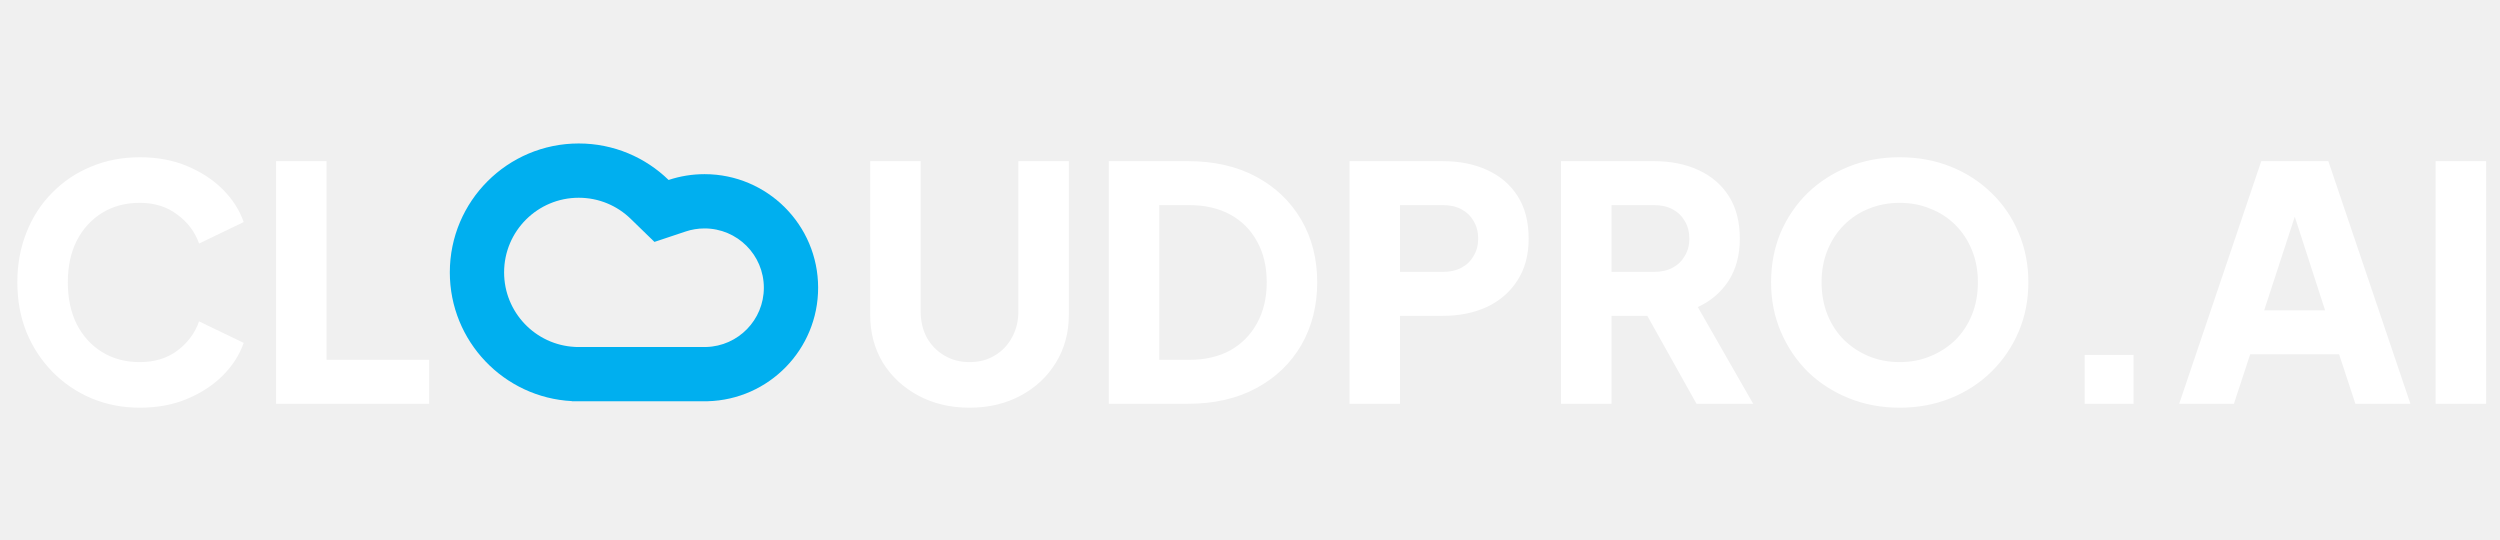
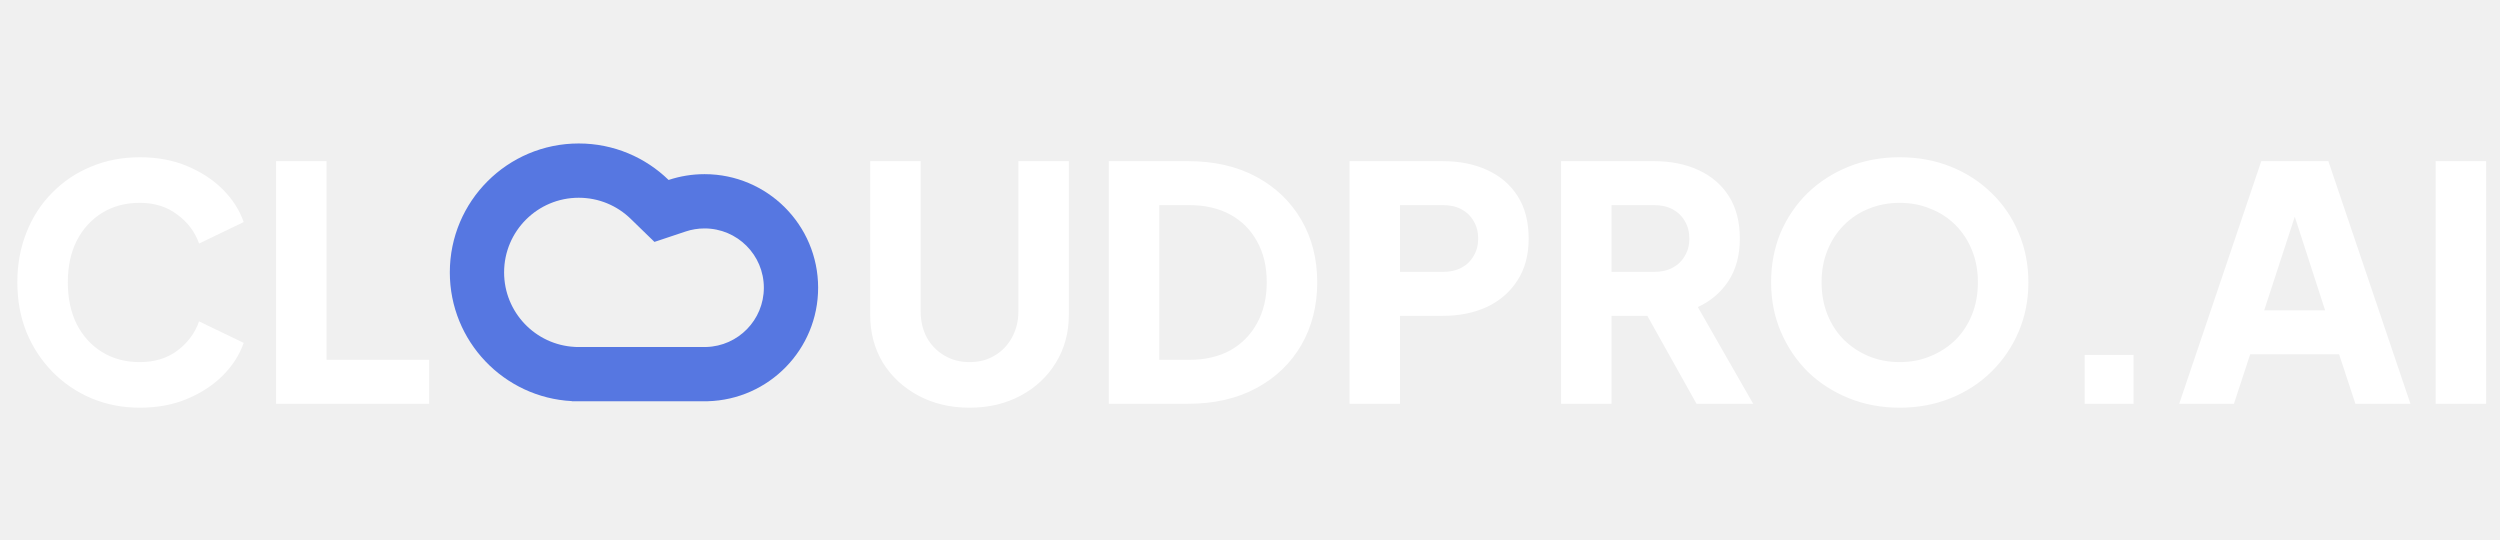
<svg xmlns="http://www.w3.org/2000/svg" width="139" height="30" viewBox="0 0 139 30" fill="none">
-   <mask id="path-1-inside-1_958_23" fill="white">
+   <mask id="path-1-inside-1_958_722" fill="white">
    <path fill-rule="evenodd" clip-rule="evenodd" d="M31.799 22.302C28.017 22.106 25.01 18.976 25.01 15.145C25.01 11.186 28.219 7.977 32.177 7.977C34.121 7.977 35.883 8.751 37.174 10.006C37.803 9.797 38.475 9.683 39.173 9.683C42.661 9.683 45.488 12.51 45.488 15.998C45.488 19.428 42.752 22.219 39.344 22.309V22.312H31.799V22.302Z" />
  </mask>
-   <path d="M31.799 22.302H34.817V19.437L31.956 19.288L31.799 22.302ZM37.174 10.006L35.07 12.17L36.387 13.45L38.129 12.869L37.174 10.006ZM39.344 22.309L39.264 19.293L36.326 19.37V22.309H39.344ZM39.344 22.312V25.33H42.362V22.312H39.344ZM31.799 22.312H28.781V25.33H31.799V22.312ZM31.956 19.288C29.768 19.175 28.028 17.362 28.028 15.145H21.992C21.992 20.59 26.265 25.037 31.643 25.316L31.956 19.288ZM28.028 15.145C28.028 12.853 29.886 10.995 32.177 10.995V4.959C26.552 4.959 21.992 9.519 21.992 15.145H28.028ZM32.177 10.995C33.303 10.995 34.32 11.44 35.07 12.17L39.279 7.843C37.447 6.061 34.938 4.959 32.177 4.959V10.995ZM38.129 12.869C38.453 12.761 38.803 12.701 39.173 12.701V6.665C38.146 6.665 37.152 6.833 36.219 7.144L38.129 12.869ZM39.173 12.701C40.994 12.701 42.47 14.177 42.47 15.998H48.505C48.505 10.844 44.327 6.665 39.173 6.665V12.701ZM42.47 15.998C42.47 17.788 41.042 19.245 39.264 19.293L39.424 25.326C44.463 25.193 48.505 21.068 48.505 15.998H42.47ZM36.326 22.309V22.312H42.362V22.309H36.326ZM39.344 19.294H31.799V25.33H39.344V19.294ZM34.817 22.312V22.302H28.781V22.312H34.817Z" fill="#00AFEF" mask="url(#path-1-inside-1_958_23)" />
-   <path d="M53.905 22.668C52.843 22.668 51.895 22.444 51.062 21.997C50.23 21.551 49.572 20.941 49.089 20.169C48.618 19.384 48.383 18.497 48.383 17.507V8.96H51.189V17.326C51.189 17.857 51.304 18.34 51.533 18.774C51.775 19.197 52.101 19.529 52.511 19.77C52.922 20.012 53.386 20.133 53.905 20.133C54.437 20.133 54.901 20.012 55.3 19.77C55.71 19.529 56.03 19.197 56.259 18.774C56.501 18.34 56.621 17.857 56.621 17.326V8.96H59.428V17.507C59.428 18.497 59.187 19.384 58.704 20.169C58.233 20.941 57.581 21.551 56.748 21.997C55.915 22.444 54.968 22.668 53.905 22.668ZM61.649 22.45V8.96H66.049C67.509 8.96 68.777 9.25 69.851 9.829C70.925 10.409 71.758 11.206 72.35 12.22C72.941 13.234 73.237 14.393 73.237 15.696C73.237 17 72.941 18.165 72.35 19.191C71.758 20.205 70.925 21.002 69.851 21.581C68.777 22.16 67.509 22.45 66.049 22.45H61.649ZM64.455 20.006H66.121C67.002 20.006 67.763 19.831 68.403 19.481C69.042 19.119 69.537 18.617 69.887 17.978C70.249 17.326 70.43 16.565 70.43 15.696C70.43 14.815 70.249 14.055 69.887 13.415C69.537 12.775 69.042 12.28 68.403 11.93C67.763 11.58 67.002 11.405 66.121 11.405H64.455V20.006ZM75.034 22.45V8.96H80.213C81.143 8.96 81.963 9.123 82.676 9.449C83.4 9.775 83.967 10.258 84.378 10.898C84.788 11.538 84.993 12.328 84.993 13.27C84.993 14.187 84.782 14.966 84.36 15.606C83.949 16.245 83.382 16.734 82.658 17.072C81.945 17.398 81.13 17.561 80.213 17.561H77.841V22.45H75.034ZM77.841 15.117H80.231C80.63 15.117 80.974 15.038 81.263 14.881C81.553 14.725 81.776 14.507 81.933 14.229C82.102 13.952 82.187 13.632 82.187 13.27C82.187 12.896 82.102 12.57 81.933 12.292C81.776 12.014 81.553 11.797 81.263 11.64C80.974 11.483 80.63 11.405 80.231 11.405H77.841V15.117ZM86.793 22.45V8.96H91.954C92.883 8.96 93.704 9.123 94.417 9.449C95.141 9.775 95.708 10.258 96.119 10.898C96.529 11.538 96.734 12.328 96.734 13.27C96.734 14.187 96.523 14.972 96.101 15.624C95.678 16.264 95.111 16.746 94.398 17.072L97.477 22.45H94.326L90.994 16.493L92.805 17.561H89.6V22.45H86.793ZM89.6 15.117H91.972C92.371 15.117 92.715 15.038 93.004 14.881C93.294 14.725 93.517 14.507 93.674 14.229C93.843 13.952 93.928 13.632 93.928 13.27C93.928 12.896 93.843 12.57 93.674 12.292C93.517 12.014 93.294 11.797 93.004 11.64C92.715 11.483 92.371 11.405 91.972 11.405H89.6V15.117ZM105.625 22.668C104.611 22.668 103.669 22.492 102.8 22.142C101.931 21.792 101.17 21.303 100.519 20.676C99.879 20.036 99.378 19.294 99.016 18.448C98.654 17.604 98.472 16.686 98.472 15.696C98.472 14.706 98.647 13.789 98.998 12.944C99.36 12.099 99.861 11.363 100.5 10.735C101.152 10.107 101.913 9.618 102.782 9.268C103.651 8.918 104.599 8.743 105.625 8.743C106.651 8.743 107.599 8.918 108.468 9.268C109.337 9.618 110.091 10.107 110.731 10.735C111.383 11.363 111.884 12.099 112.234 12.944C112.596 13.789 112.777 14.706 112.777 15.696C112.777 16.686 112.596 17.604 112.234 18.448C111.872 19.294 111.365 20.036 110.713 20.676C110.073 21.303 109.319 21.792 108.45 22.142C107.58 22.492 106.639 22.668 105.625 22.668ZM105.625 20.133C106.24 20.133 106.808 20.024 107.327 19.806C107.858 19.589 108.323 19.288 108.721 18.901C109.12 18.503 109.427 18.032 109.645 17.489C109.862 16.946 109.971 16.348 109.971 15.696C109.971 15.044 109.862 14.453 109.645 13.922C109.427 13.379 109.12 12.908 108.721 12.509C108.323 12.111 107.858 11.809 107.327 11.604C106.808 11.387 106.24 11.278 105.625 11.278C105.009 11.278 104.436 11.387 103.905 11.604C103.386 11.809 102.927 12.111 102.528 12.509C102.13 12.908 101.822 13.379 101.605 13.922C101.388 14.453 101.279 15.044 101.279 15.696C101.279 16.348 101.388 16.946 101.605 17.489C101.822 18.032 102.13 18.503 102.528 18.901C102.927 19.288 103.386 19.589 103.905 19.806C104.436 20.024 105.009 20.133 105.625 20.133ZM115.908 22.45V19.734H118.625V22.45H115.908ZM121.163 22.45L125.726 8.96H129.456L134.019 22.45H130.959L130.054 19.698H125.111L124.205 22.45H121.163ZM125.889 17.253H129.275L127.211 10.88H127.972L125.889 17.253ZM135.421 22.45V8.96H138.228V22.45H135.421Z" fill="white" />
+   <path d="M31.799 22.302H34.817V19.437L31.956 19.288L31.799 22.302ZM37.174 10.006L35.07 12.17L36.387 13.45L38.129 12.869L37.174 10.006ZM39.344 22.309L39.264 19.293L36.326 19.37V22.309H39.344ZM39.344 22.312V25.33H42.362V22.312H39.344ZM31.799 22.312H28.781V25.33H31.799V22.312ZM31.956 19.288C29.768 19.175 28.028 17.362 28.028 15.145H21.992C21.992 20.59 26.265 25.037 31.643 25.316L31.956 19.288ZM28.028 15.145C28.028 12.853 29.886 10.995 32.177 10.995V4.959C26.552 4.959 21.992 9.519 21.992 15.145H28.028ZM32.177 10.995C33.303 10.995 34.32 11.44 35.07 12.17L39.279 7.843C37.447 6.061 34.938 4.959 32.177 4.959V10.995ZM38.129 12.869C38.453 12.761 38.803 12.701 39.173 12.701V6.665C38.146 6.665 37.152 6.833 36.219 7.144L38.129 12.869ZM39.173 12.701C40.994 12.701 42.47 14.177 42.47 15.998H48.505C48.505 10.844 44.327 6.665 39.173 6.665V12.701ZM42.47 15.998C42.47 17.788 41.042 19.245 39.264 19.293L39.424 25.326C44.463 25.193 48.505 21.068 48.505 15.998H42.47ZM36.326 22.309V22.312H42.362V22.309H36.326ZM39.344 19.294H31.799V25.33H39.344V19.294ZM34.817 22.312V22.302H28.781V22.312H34.817Z" fill="#5677E1" mask="url(#path-1-inside-1_958_722)" />
+   <path d="M53.906 22.668C52.843 22.668 51.896 22.444 51.063 21.997C50.23 21.551 49.572 20.941 49.089 20.169C48.618 19.384 48.383 18.497 48.383 17.507V8.96H51.19V17.326C51.19 17.857 51.304 18.34 51.534 18.774C51.775 19.197 52.101 19.529 52.512 19.77C52.922 20.012 53.387 20.133 53.906 20.133C54.437 20.133 54.902 20.012 55.3 19.77C55.711 19.529 56.03 19.197 56.26 18.774C56.501 18.34 56.622 17.857 56.622 17.326V8.96H59.428V17.507C59.428 18.497 59.187 19.384 58.704 20.169C58.233 20.941 57.582 21.551 56.749 21.997C55.916 22.444 54.968 22.668 53.906 22.668ZM61.649 22.45V8.96H66.049C67.51 8.96 68.777 9.25 69.852 9.829C70.926 10.409 71.759 11.206 72.35 12.22C72.942 13.234 73.238 14.393 73.238 15.696C73.238 17 72.942 18.165 72.35 19.191C71.759 20.205 70.926 21.002 69.852 21.581C68.777 22.16 67.51 22.45 66.049 22.45H61.649ZM64.456 20.006H66.121C67.003 20.006 67.763 19.831 68.403 19.481C69.043 19.119 69.538 18.617 69.888 17.978C70.25 17.326 70.431 16.565 70.431 15.696C70.431 14.815 70.25 14.055 69.888 13.415C69.538 12.775 69.043 12.28 68.403 11.93C67.763 11.58 67.003 11.405 66.121 11.405H64.456V20.006ZM75.035 22.45V8.96H80.214C81.143 8.96 81.964 9.123 82.676 9.449C83.4 9.775 83.968 10.258 84.378 10.898C84.789 11.538 84.994 12.328 84.994 13.27C84.994 14.187 84.783 14.966 84.36 15.606C83.95 16.245 83.382 16.734 82.658 17.072C81.946 17.398 81.131 17.561 80.214 17.561H77.841V22.45H75.035ZM77.841 15.117H80.232C80.63 15.117 80.974 15.038 81.264 14.881C81.553 14.725 81.777 14.507 81.934 14.229C82.103 13.952 82.187 13.632 82.187 13.27C82.187 12.896 82.103 12.57 81.934 12.292C81.777 12.014 81.553 11.797 81.264 11.64C80.974 11.483 80.63 11.405 80.232 11.405H77.841V15.117ZM86.794 22.45V8.96H91.954C92.884 8.96 93.705 9.123 94.417 9.449C95.141 9.775 95.709 10.258 96.119 10.898C96.53 11.538 96.735 12.328 96.735 13.27C96.735 14.187 96.524 14.972 96.101 15.624C95.679 16.264 95.111 16.746 94.399 17.072L97.477 22.45H94.327L90.995 16.493L92.806 17.561H89.601V22.45H86.794ZM89.601 15.117H91.973C92.371 15.117 92.715 15.038 93.005 14.881C93.294 14.725 93.518 14.507 93.675 14.229C93.844 13.952 93.928 13.632 93.928 13.27C93.928 12.896 93.844 12.57 93.675 12.292C93.518 12.014 93.294 11.797 93.005 11.64C92.715 11.483 92.371 11.405 91.973 11.405H89.601V15.117ZM105.625 22.668C104.611 22.668 103.67 22.492 102.801 22.142C101.931 21.792 101.171 21.303 100.519 20.676C99.879 20.036 99.378 19.294 99.016 18.448C98.654 17.604 98.473 16.686 98.473 15.696C98.473 14.706 98.648 13.789 98.998 12.944C99.36 12.099 99.861 11.363 100.501 10.735C101.153 10.107 101.913 9.618 102.782 9.268C103.652 8.918 104.599 8.743 105.625 8.743C106.651 8.743 107.599 8.918 108.468 9.268C109.337 9.618 110.092 10.107 110.732 10.735C111.383 11.363 111.884 12.099 112.234 12.944C112.597 13.789 112.778 14.706 112.778 15.696C112.778 16.686 112.597 17.604 112.234 18.448C111.872 19.294 111.365 20.036 110.713 20.676C110.074 21.303 109.319 21.792 108.45 22.142C107.581 22.492 106.639 22.668 105.625 22.668ZM105.625 20.133C106.241 20.133 106.808 20.024 107.327 19.806C107.859 19.589 108.323 19.288 108.722 18.901C109.12 18.503 109.428 18.032 109.645 17.489C109.862 16.946 109.971 16.348 109.971 15.696C109.971 15.044 109.862 14.453 109.645 13.922C109.428 13.379 109.12 12.908 108.722 12.509C108.323 12.111 107.859 11.809 107.327 11.604C106.808 11.387 106.241 11.278 105.625 11.278C105.01 11.278 104.436 11.387 103.905 11.604C103.386 11.809 102.927 12.111 102.529 12.509C102.131 12.908 101.823 13.379 101.606 13.922C101.388 14.453 101.28 15.044 101.28 15.696C101.28 16.348 101.388 16.946 101.606 17.489C101.823 18.032 102.131 18.503 102.529 18.901C102.927 19.288 103.386 19.589 103.905 19.806C104.436 20.024 105.01 20.133 105.625 20.133ZM115.909 22.45V19.734H118.625V22.45H115.909ZM121.164 22.45L125.727 8.96H129.457L134.02 22.45H130.96L130.054 19.698H125.111L124.206 22.45H121.164ZM125.89 17.253H129.276L127.211 10.88H127.972L125.89 17.253ZM135.422 22.45V8.96H138.228V22.45H135.422Z" fill="white" />
  <path d="M7.773 22.668C6.807 22.668 5.908 22.492 5.075 22.142C4.254 21.792 3.536 21.303 2.92 20.676C2.304 20.048 1.821 19.312 1.471 18.467C1.133 17.622 0.964 16.698 0.964 15.696C0.964 14.694 1.133 13.771 1.471 12.926C1.809 12.069 2.286 11.332 2.902 10.717C3.517 10.089 4.236 9.606 5.057 9.268C5.889 8.918 6.795 8.743 7.773 8.743C8.75 8.743 9.626 8.906 10.398 9.232C11.183 9.558 11.847 9.992 12.39 10.536C12.933 11.079 13.319 11.682 13.549 12.346L11.068 13.541C10.839 12.89 10.434 12.352 9.855 11.93C9.288 11.495 8.593 11.278 7.773 11.278C6.976 11.278 6.276 11.465 5.672 11.839C5.069 12.214 4.598 12.733 4.26 13.397C3.934 14.049 3.771 14.815 3.771 15.696C3.771 16.577 3.934 17.35 4.26 18.014C4.598 18.678 5.069 19.197 5.672 19.571C6.276 19.945 6.976 20.133 7.773 20.133C8.593 20.133 9.288 19.921 9.855 19.499C10.434 19.064 10.839 18.521 11.068 17.869L13.549 19.064C13.319 19.728 12.933 20.332 12.39 20.875C11.847 21.418 11.183 21.853 10.398 22.179C9.626 22.505 8.75 22.668 7.773 22.668ZM15.35 22.45V8.96H18.156V20.006H23.86V22.45H15.35Z" fill="white" />
</svg>
